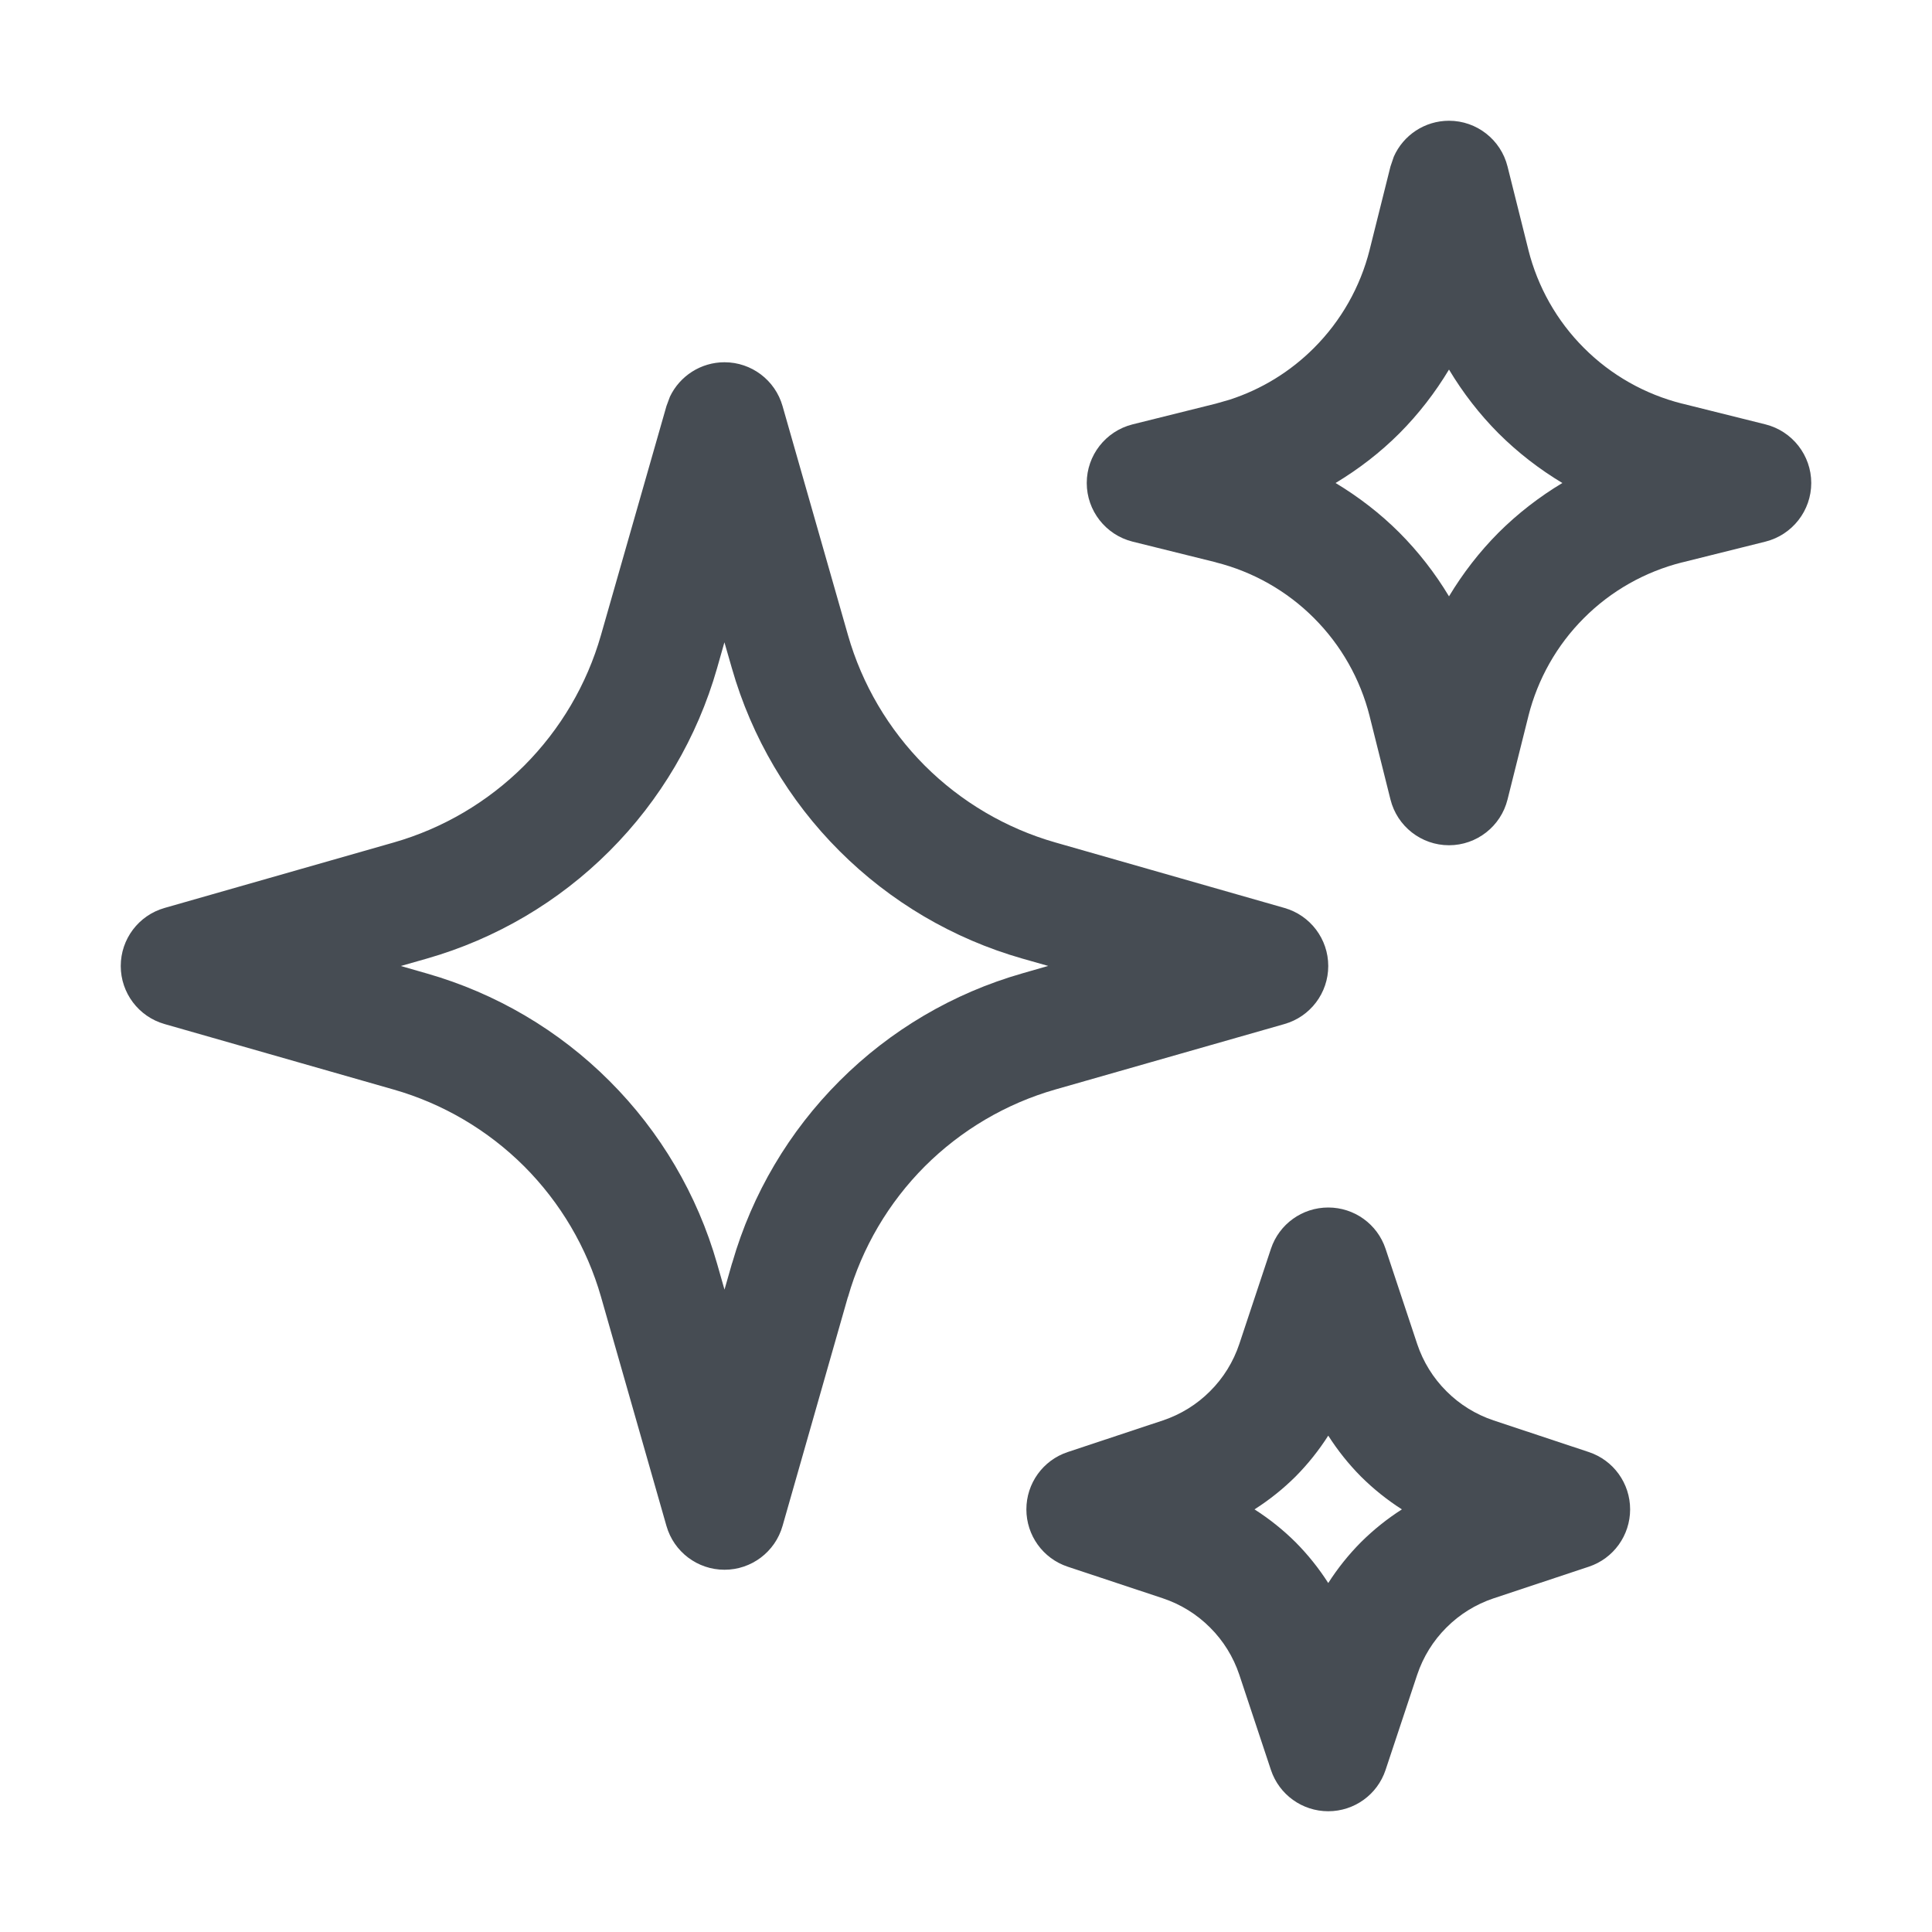
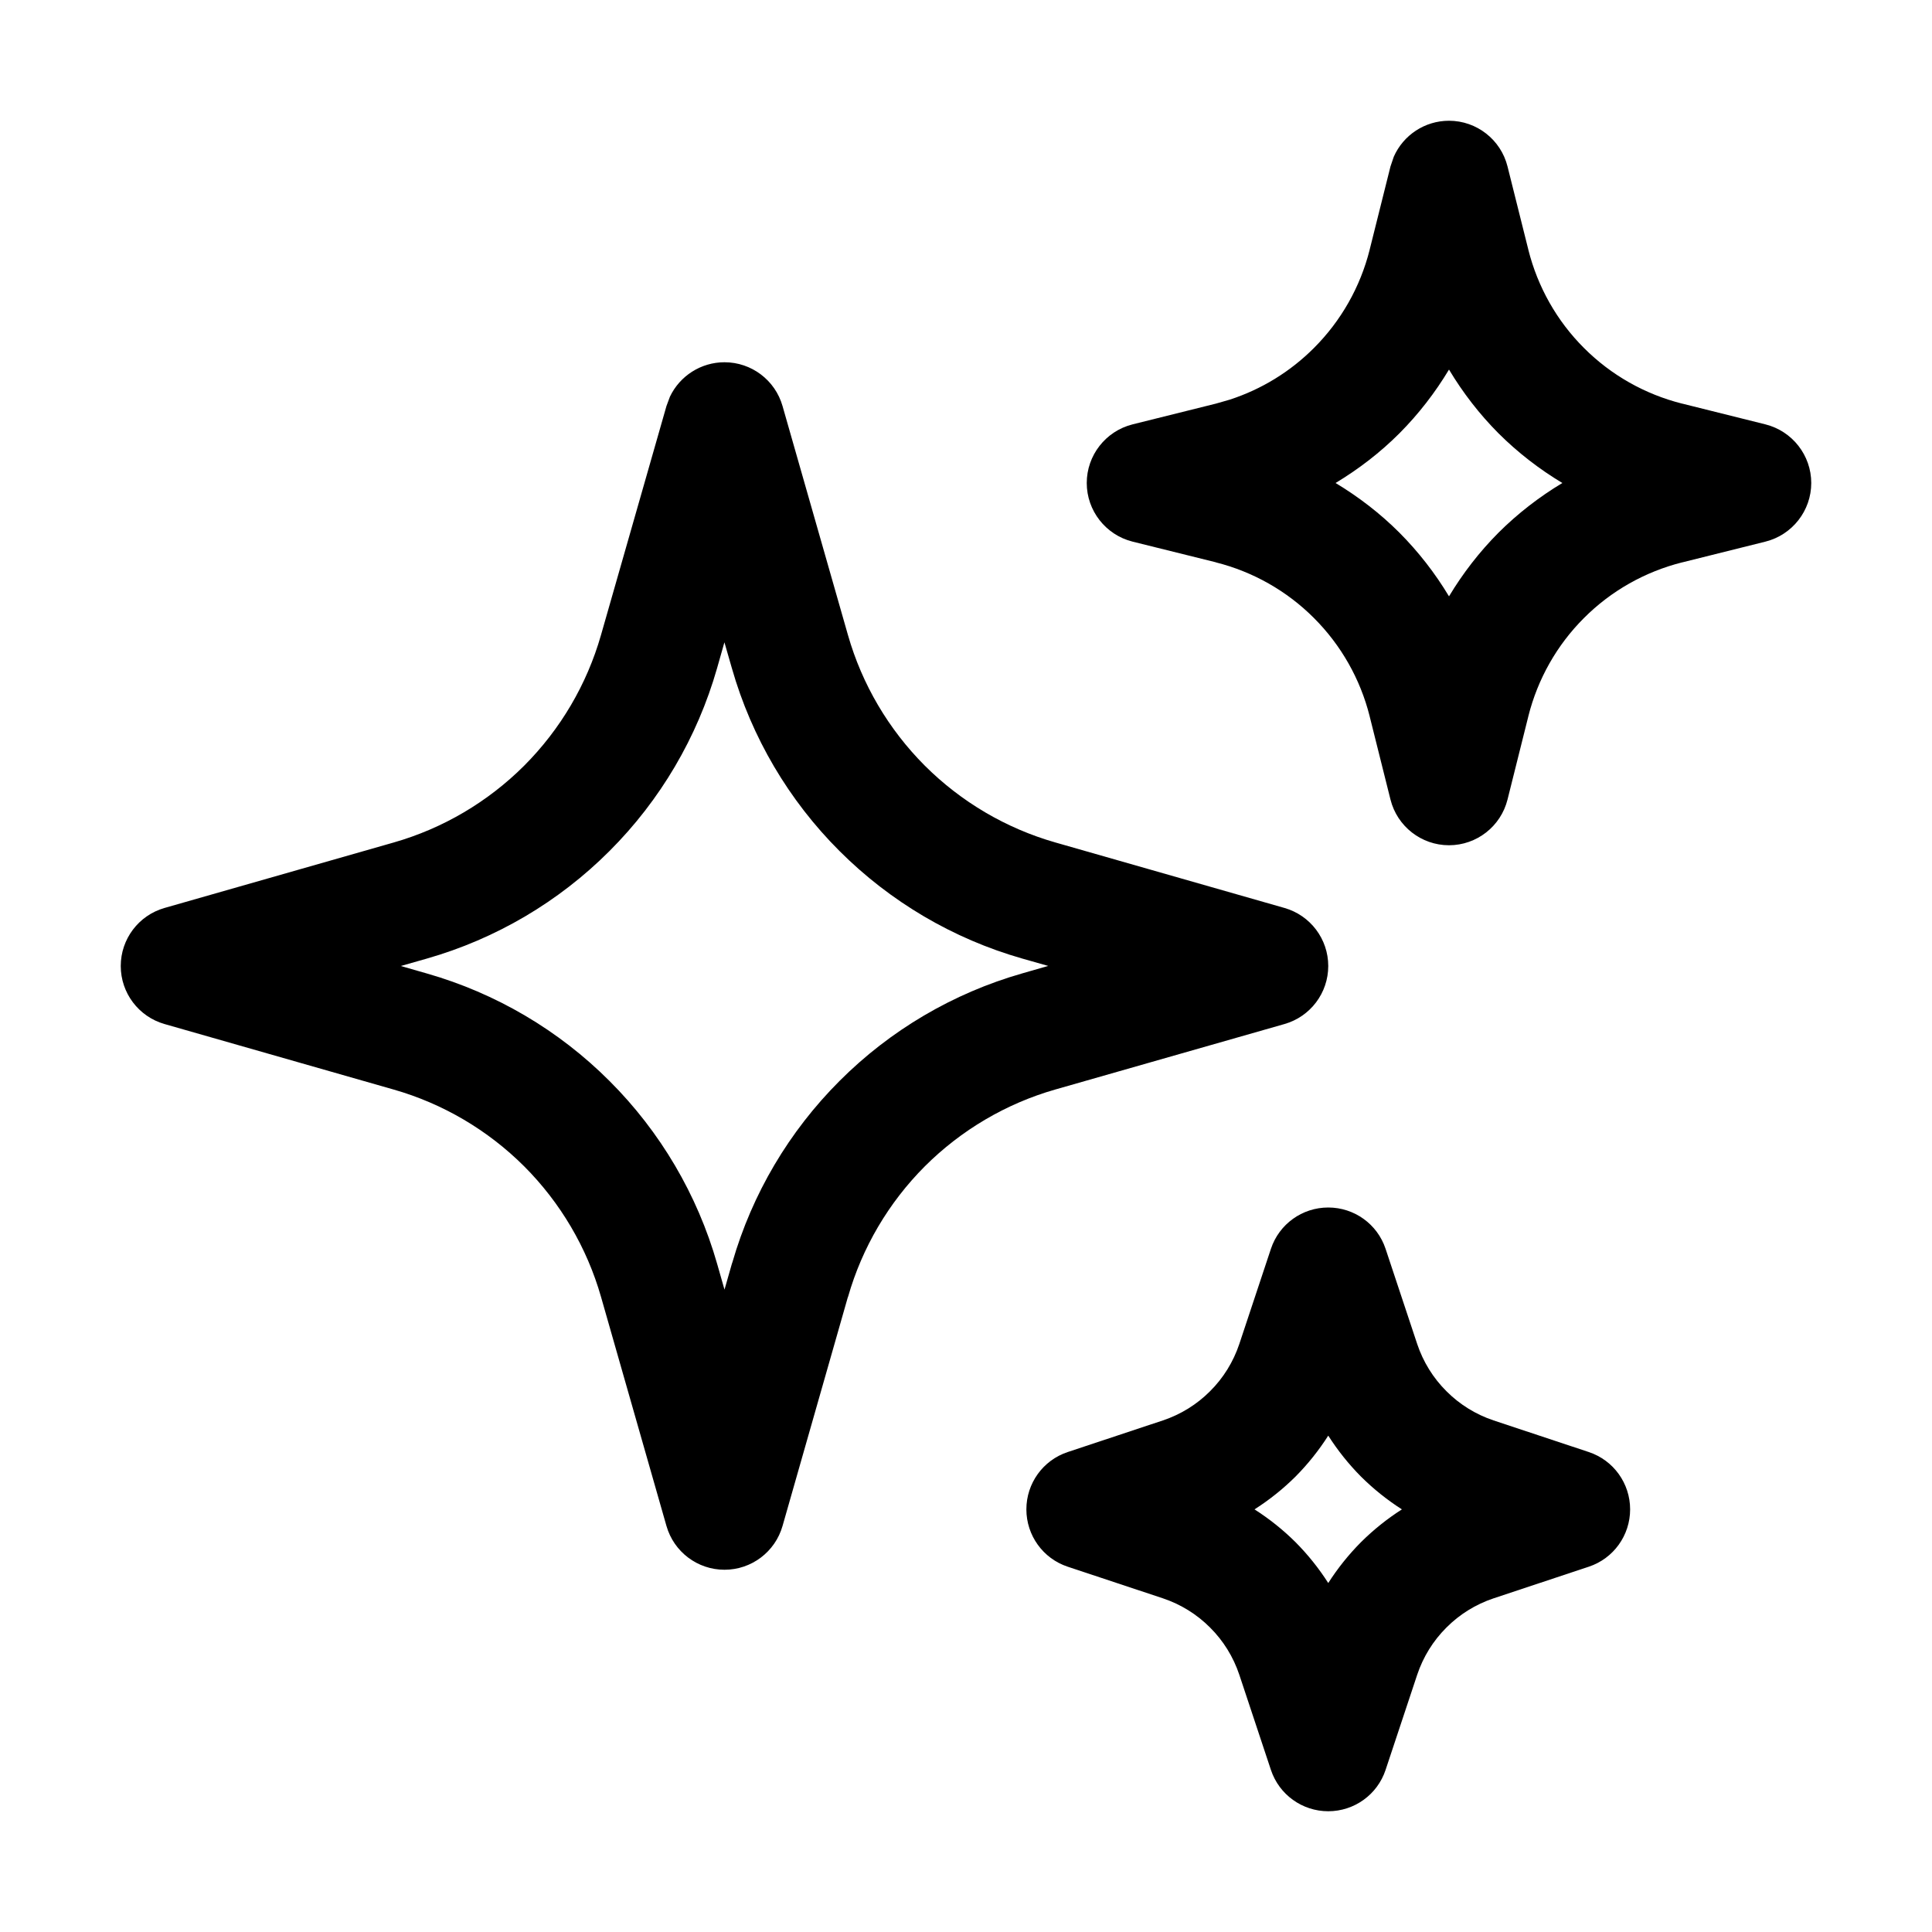
<svg xmlns="http://www.w3.org/2000/svg" width="24" height="24" viewBox="0 0 24 24" fill="none">
-   <path d="M16.5 15C16.823 15 17.11 15.206 17.212 15.513L17.605 16.696C17.679 16.917 17.803 17.118 17.968 17.282C18.132 17.447 18.333 17.571 18.554 17.645L19.737 18.038C20.044 18.14 20.25 18.427 20.25 18.75C20.25 19.073 20.044 19.36 19.737 19.462L18.554 19.855C18.333 19.929 18.132 20.053 17.968 20.218C17.803 20.382 17.679 20.583 17.605 20.804L17.212 21.987C17.11 22.294 16.823 22.5 16.5 22.5C16.177 22.5 15.89 22.294 15.788 21.987L15.395 20.804C15.321 20.583 15.197 20.382 15.032 20.218C14.868 20.053 14.667 19.929 14.446 19.855L13.263 19.462C12.956 19.36 12.75 19.073 12.75 18.75C12.75 18.427 12.956 18.14 13.263 18.038L14.446 17.645C14.667 17.571 14.868 17.447 15.032 17.282C15.197 17.118 15.321 16.917 15.395 16.696L15.788 15.513C15.89 15.206 16.177 15 16.5 15ZM16.5 17.834C16.383 18.017 16.247 18.188 16.093 18.343C15.938 18.497 15.767 18.633 15.584 18.75C15.767 18.867 15.938 19.003 16.093 19.157C16.247 19.312 16.383 19.482 16.5 19.665C16.617 19.482 16.753 19.312 16.907 19.157C17.062 19.003 17.232 18.867 17.415 18.75C17.232 18.633 17.062 18.497 16.907 18.343C16.753 18.188 16.617 18.017 16.5 17.834ZM9 4.5C9.335 4.5 9.629 4.722 9.721 5.044L10.534 7.89C10.709 8.502 11.038 9.06 11.488 9.511C11.939 9.961 12.497 10.29 13.109 10.465L15.956 11.279C16.278 11.371 16.5 11.665 16.5 12C16.5 12.335 16.278 12.629 15.956 12.721L13.11 13.534C12.498 13.709 11.94 14.038 11.489 14.488C11.039 14.939 10.71 15.497 10.535 16.109C10.534 16.112 10.532 16.115 10.531 16.118L9.721 18.956C9.629 19.278 9.335 19.5 9 19.5C8.665 19.5 8.371 19.278 8.279 18.956L7.466 16.11C7.291 15.498 6.962 14.94 6.512 14.489C6.061 14.039 5.503 13.71 4.891 13.535L2.044 12.721C1.722 12.629 1.5 12.335 1.5 12C1.5 11.665 1.722 11.371 2.044 11.279L4.89 10.466C5.502 10.291 6.06 9.962 6.511 9.512C6.961 9.061 7.29 8.503 7.465 7.891L8.279 5.044L8.322 4.928C8.445 4.67 8.707 4.5 9 4.5ZM8.907 8.303C8.662 9.16 8.202 9.942 7.571 10.572C6.941 11.203 6.159 11.663 5.302 11.908L4.979 12L5.303 12.093C6.16 12.338 6.942 12.798 7.572 13.429C8.203 14.059 8.663 14.841 8.908 15.698L9 16.02L9.092 15.698L9.098 15.681C9.344 14.829 9.802 14.055 10.429 13.428C11.059 12.797 11.841 12.337 12.698 12.092L13.021 11.999L12.697 11.907C11.84 11.662 11.059 11.202 10.428 10.571C9.797 9.941 9.337 9.159 9.092 8.302L8.999 7.979L8.907 8.303ZM18 1.5C18.344 1.5 18.644 1.735 18.727 2.068L18.986 3.103V3.104C19.102 3.565 19.34 3.987 19.677 4.323C20.013 4.66 20.435 4.898 20.896 5.014H20.898L21.932 5.272C22.265 5.356 22.5 5.656 22.5 6C22.5 6.344 22.265 6.644 21.932 6.728L20.898 6.986H20.896C20.435 7.102 20.013 7.34 19.677 7.677C19.34 8.013 19.102 8.435 18.986 8.896V8.897L18.727 9.932C18.644 10.265 18.344 10.5 18 10.5C17.656 10.5 17.356 10.265 17.273 9.932L17.014 8.897V8.896C16.898 8.435 16.659 8.014 16.323 7.678C15.987 7.341 15.565 7.102 15.104 6.986V6.985L14.068 6.728C13.735 6.644 13.5 6.344 13.5 6C13.5 5.656 13.735 5.356 14.068 5.272L15.104 5.014L15.275 4.965C15.67 4.837 16.029 4.617 16.323 4.322C16.659 3.986 16.898 3.565 17.014 3.104V3.103L17.273 2.068L17.314 1.947C17.432 1.679 17.699 1.5 18 1.5ZM18 4.591C17.828 4.877 17.622 5.144 17.384 5.383C17.145 5.622 16.878 5.827 16.591 6C16.878 6.173 17.145 6.378 17.384 6.617C17.622 6.856 17.828 7.122 18 7.408C18.172 7.122 18.378 6.855 18.616 6.616C18.855 6.378 19.122 6.172 19.408 6C19.122 5.828 18.855 5.622 18.616 5.384C18.378 5.145 18.172 4.878 18 4.591Z" fill="#464C53" />
+   <path d="M16.5 15C16.823 15 17.11 15.206 17.212 15.513L17.605 16.696C17.679 16.917 17.803 17.118 17.968 17.282C18.132 17.447 18.333 17.571 18.554 17.645L19.737 18.038C20.044 18.14 20.25 18.427 20.25 18.75C20.25 19.073 20.044 19.36 19.737 19.462L18.554 19.855C18.333 19.929 18.132 20.053 17.968 20.218C17.803 20.382 17.679 20.583 17.605 20.804L17.212 21.987C17.11 22.294 16.823 22.5 16.5 22.5C16.177 22.5 15.89 22.294 15.788 21.987L15.395 20.804C15.321 20.583 15.197 20.382 15.032 20.218C14.868 20.053 14.667 19.929 14.446 19.855L13.263 19.462C12.956 19.36 12.75 19.073 12.75 18.75C12.75 18.427 12.956 18.14 13.263 18.038L14.446 17.645C14.667 17.571 14.868 17.447 15.032 17.282C15.197 17.118 15.321 16.917 15.395 16.696L15.788 15.513C15.89 15.206 16.177 15 16.5 15ZM16.5 17.834C16.383 18.017 16.247 18.188 16.093 18.343C15.938 18.497 15.767 18.633 15.584 18.75C15.767 18.867 15.938 19.003 16.093 19.157C16.247 19.312 16.383 19.482 16.5 19.665C16.617 19.482 16.753 19.312 16.907 19.157C17.062 19.003 17.232 18.867 17.415 18.75C17.232 18.633 17.062 18.497 16.907 18.343C16.753 18.188 16.617 18.017 16.5 17.834ZM9 4.5C9.335 4.5 9.629 4.722 9.721 5.044L10.534 7.89C10.709 8.502 11.038 9.06 11.488 9.511C11.939 9.961 12.497 10.29 13.109 10.465L15.956 11.279C16.278 11.371 16.5 11.665 16.5 12C16.5 12.335 16.278 12.629 15.956 12.721L13.11 13.534C12.498 13.709 11.94 14.038 11.489 14.488C11.039 14.939 10.71 15.497 10.535 16.109C10.534 16.112 10.532 16.115 10.531 16.118L9.721 18.956C9.629 19.278 9.335 19.5 9 19.5C8.665 19.5 8.371 19.278 8.279 18.956L7.466 16.11C7.291 15.498 6.962 14.94 6.512 14.489C6.061 14.039 5.503 13.71 4.891 13.535L2.044 12.721C1.722 12.629 1.5 12.335 1.5 12C1.5 11.665 1.722 11.371 2.044 11.279L4.89 10.466C5.502 10.291 6.06 9.962 6.511 9.512C6.961 9.061 7.29 8.503 7.465 7.891L8.279 5.044L8.322 4.928C8.445 4.67 8.707 4.5 9 4.5ZM8.907 8.303C8.662 9.16 8.202 9.942 7.571 10.572C6.941 11.203 6.159 11.663 5.302 11.908L4.979 12L5.303 12.093C6.16 12.338 6.942 12.798 7.572 13.429C8.203 14.059 8.663 14.841 8.908 15.698L9 16.02L9.092 15.698L9.098 15.681C9.344 14.829 9.802 14.055 10.429 13.428C11.059 12.797 11.841 12.337 12.698 12.092L13.021 11.999L12.697 11.907C11.84 11.662 11.059 11.202 10.428 10.571C9.797 9.941 9.337 9.159 9.092 8.302L8.999 7.979L8.907 8.303ZM18 1.5C18.344 1.5 18.644 1.735 18.727 2.068L18.986 3.103V3.104C19.102 3.565 19.34 3.987 19.677 4.323C20.013 4.66 20.435 4.898 20.896 5.014H20.898L21.932 5.272C22.265 5.356 22.5 5.656 22.5 6C22.5 6.344 22.265 6.644 21.932 6.728L20.898 6.986H20.896C20.435 7.102 20.013 7.34 19.677 7.677C19.34 8.013 19.102 8.435 18.986 8.896V8.897L18.727 9.932C18.644 10.265 18.344 10.5 18 10.5C17.656 10.5 17.356 10.265 17.273 9.932L17.014 8.897V8.896C16.898 8.435 16.659 8.014 16.323 7.678C15.987 7.341 15.565 7.102 15.104 6.986V6.985L14.068 6.728C13.735 6.644 13.5 6.344 13.5 6C13.5 5.656 13.735 5.356 14.068 5.272L15.104 5.014L15.275 4.965C15.67 4.837 16.029 4.617 16.323 4.322C16.659 3.986 16.898 3.565 17.014 3.104V3.103L17.273 2.068L17.314 1.947C17.432 1.679 17.699 1.5 18 1.5ZM18 4.591C17.828 4.877 17.622 5.144 17.384 5.383C17.145 5.622 16.878 5.827 16.591 6C16.878 6.173 17.145 6.378 17.384 6.617C17.622 6.856 17.828 7.122 18 7.408C18.172 7.122 18.378 6.855 18.616 6.616C18.855 6.378 19.122 6.172 19.408 6C19.122 5.828 18.855 5.622 18.616 5.384C18.378 5.145 18.172 4.878 18 4.591Z" fill="currentColor" />
</svg>
